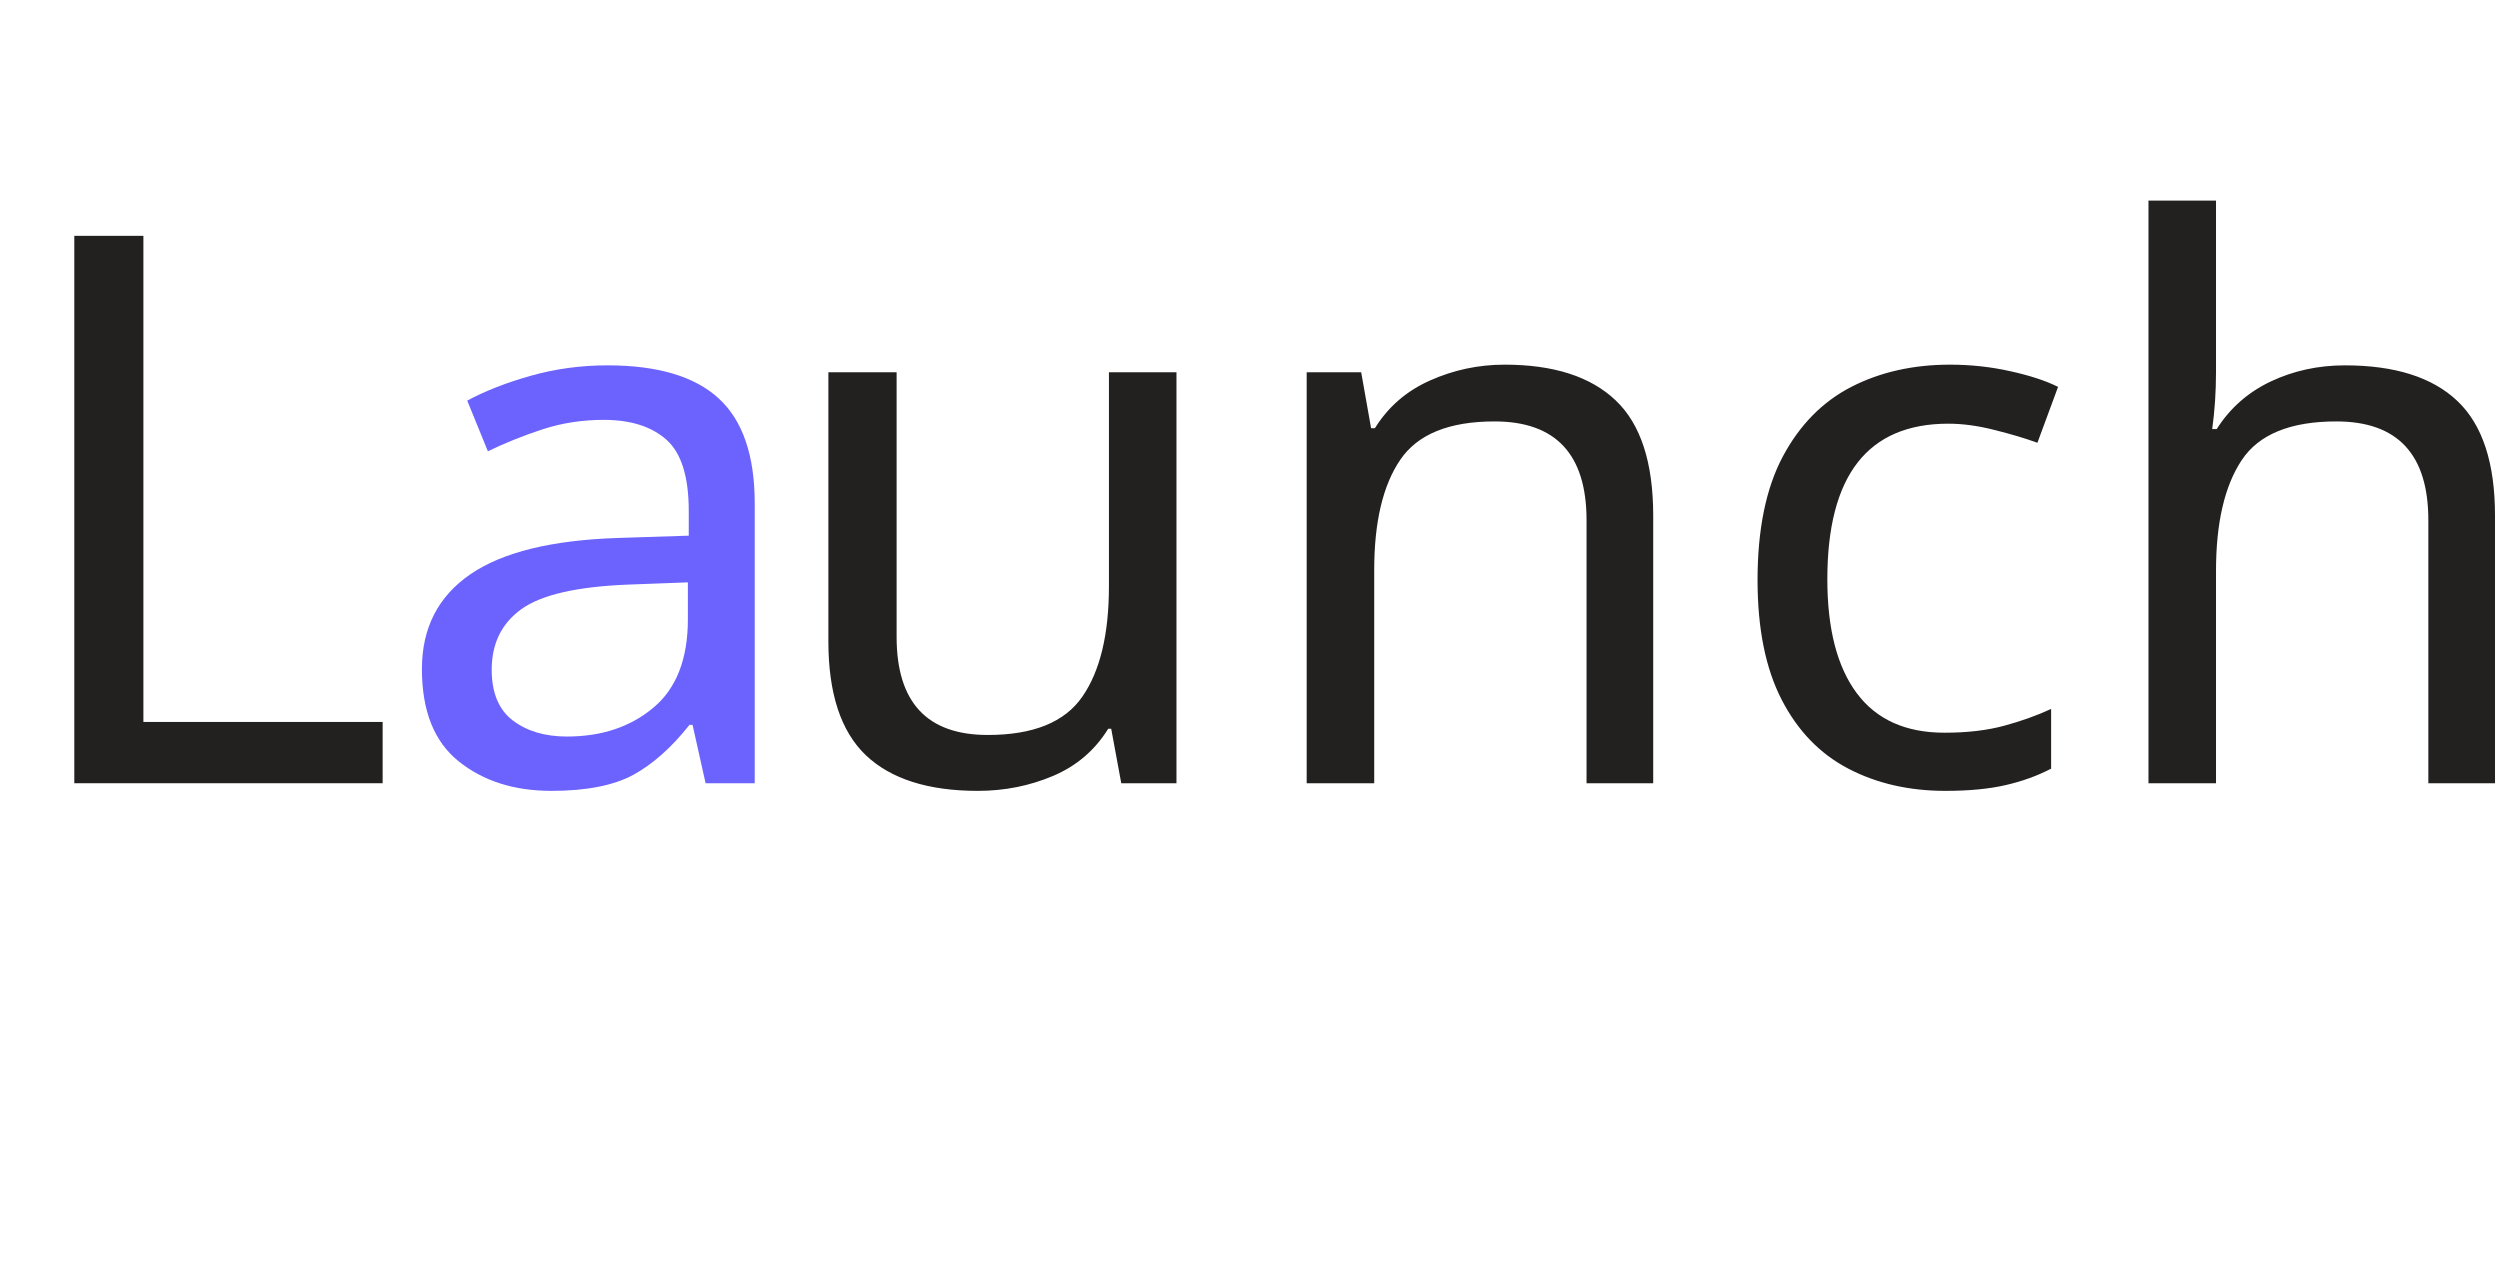
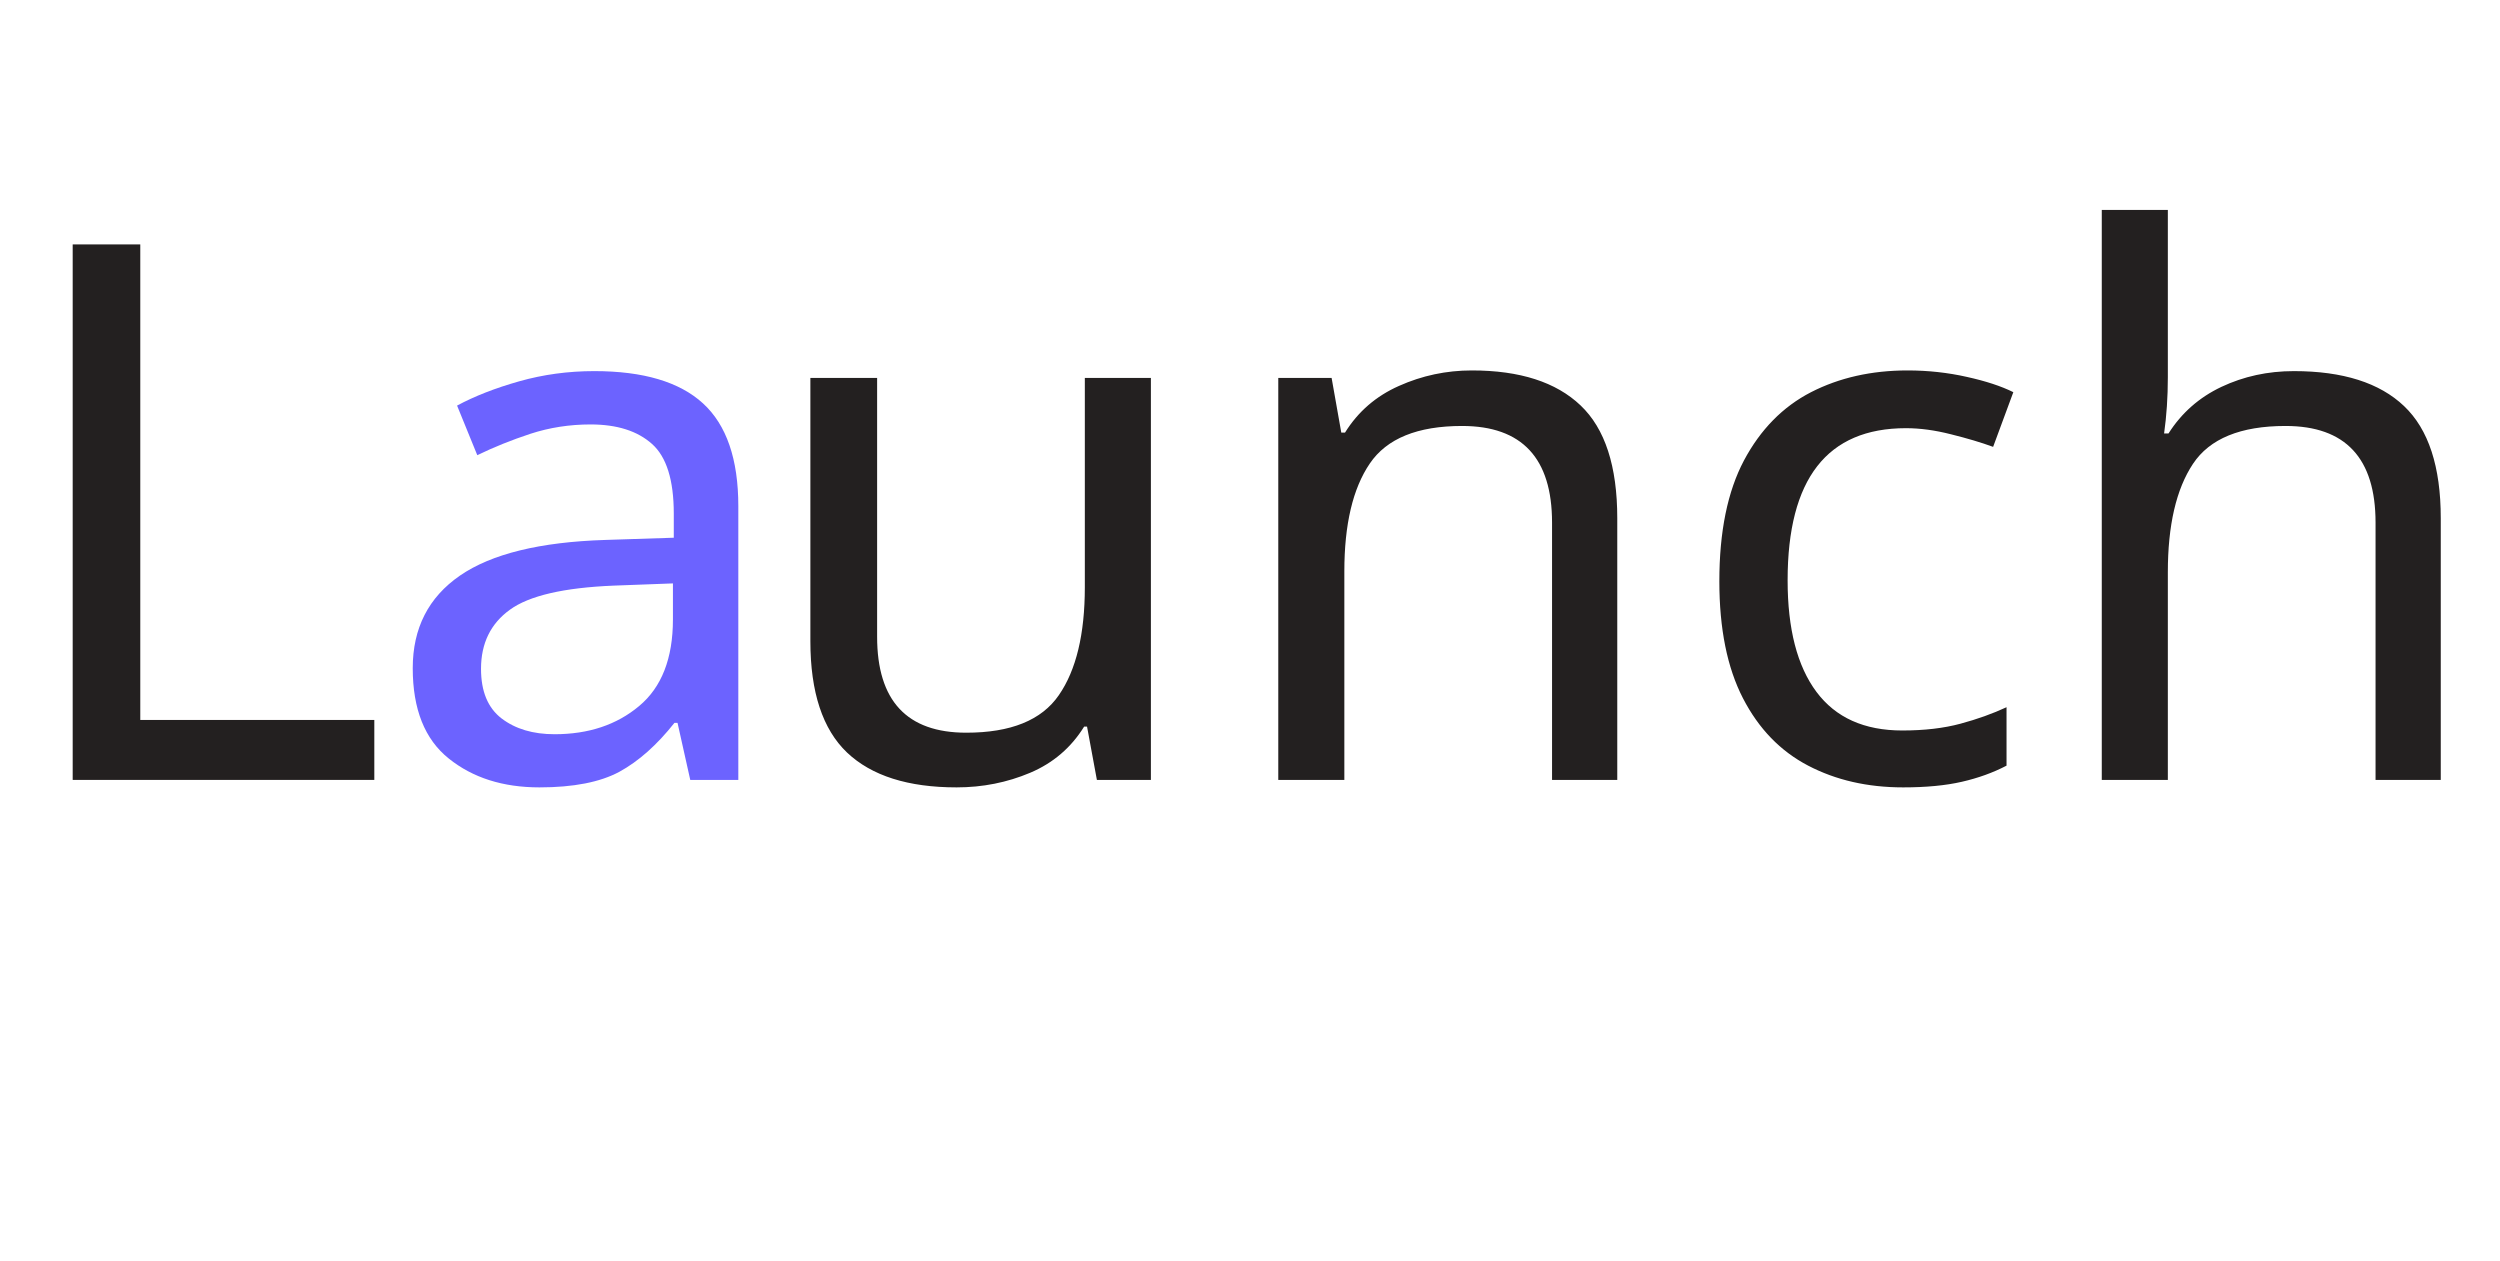
- <svg xmlns="http://www.w3.org/2000/svg" width="115" height="58" viewBox="0 0 225 58" style="enable-background:new 0 0 225 58;" fill="none">
+ <svg xmlns="http://www.w3.org/2000/svg" width="115" height="58" viewBox="0 0 230 58" style="enable-background:new 0 0 225 58;" fill="none">
  <style type="text/css">
	.st0{fill:#232020;}
    .st1{font-family:'Rubik';}
	.st2{font-size:69px;}
	.st3{fill:#6C63FF;}
</style>
  <text transform="matrix(1 0 0 1 -2.250671e-04 42.7518)">
    <tspan x="0" y="0" class="st0 st1 st2">L</tspan>
    <tspan x="34.8" y="0" class="st3 st1 st2">a</tspan>
    <tspan x="69.1" y="0" class="st0 st1 st2">unch</tspan>
  </text>
</svg>
